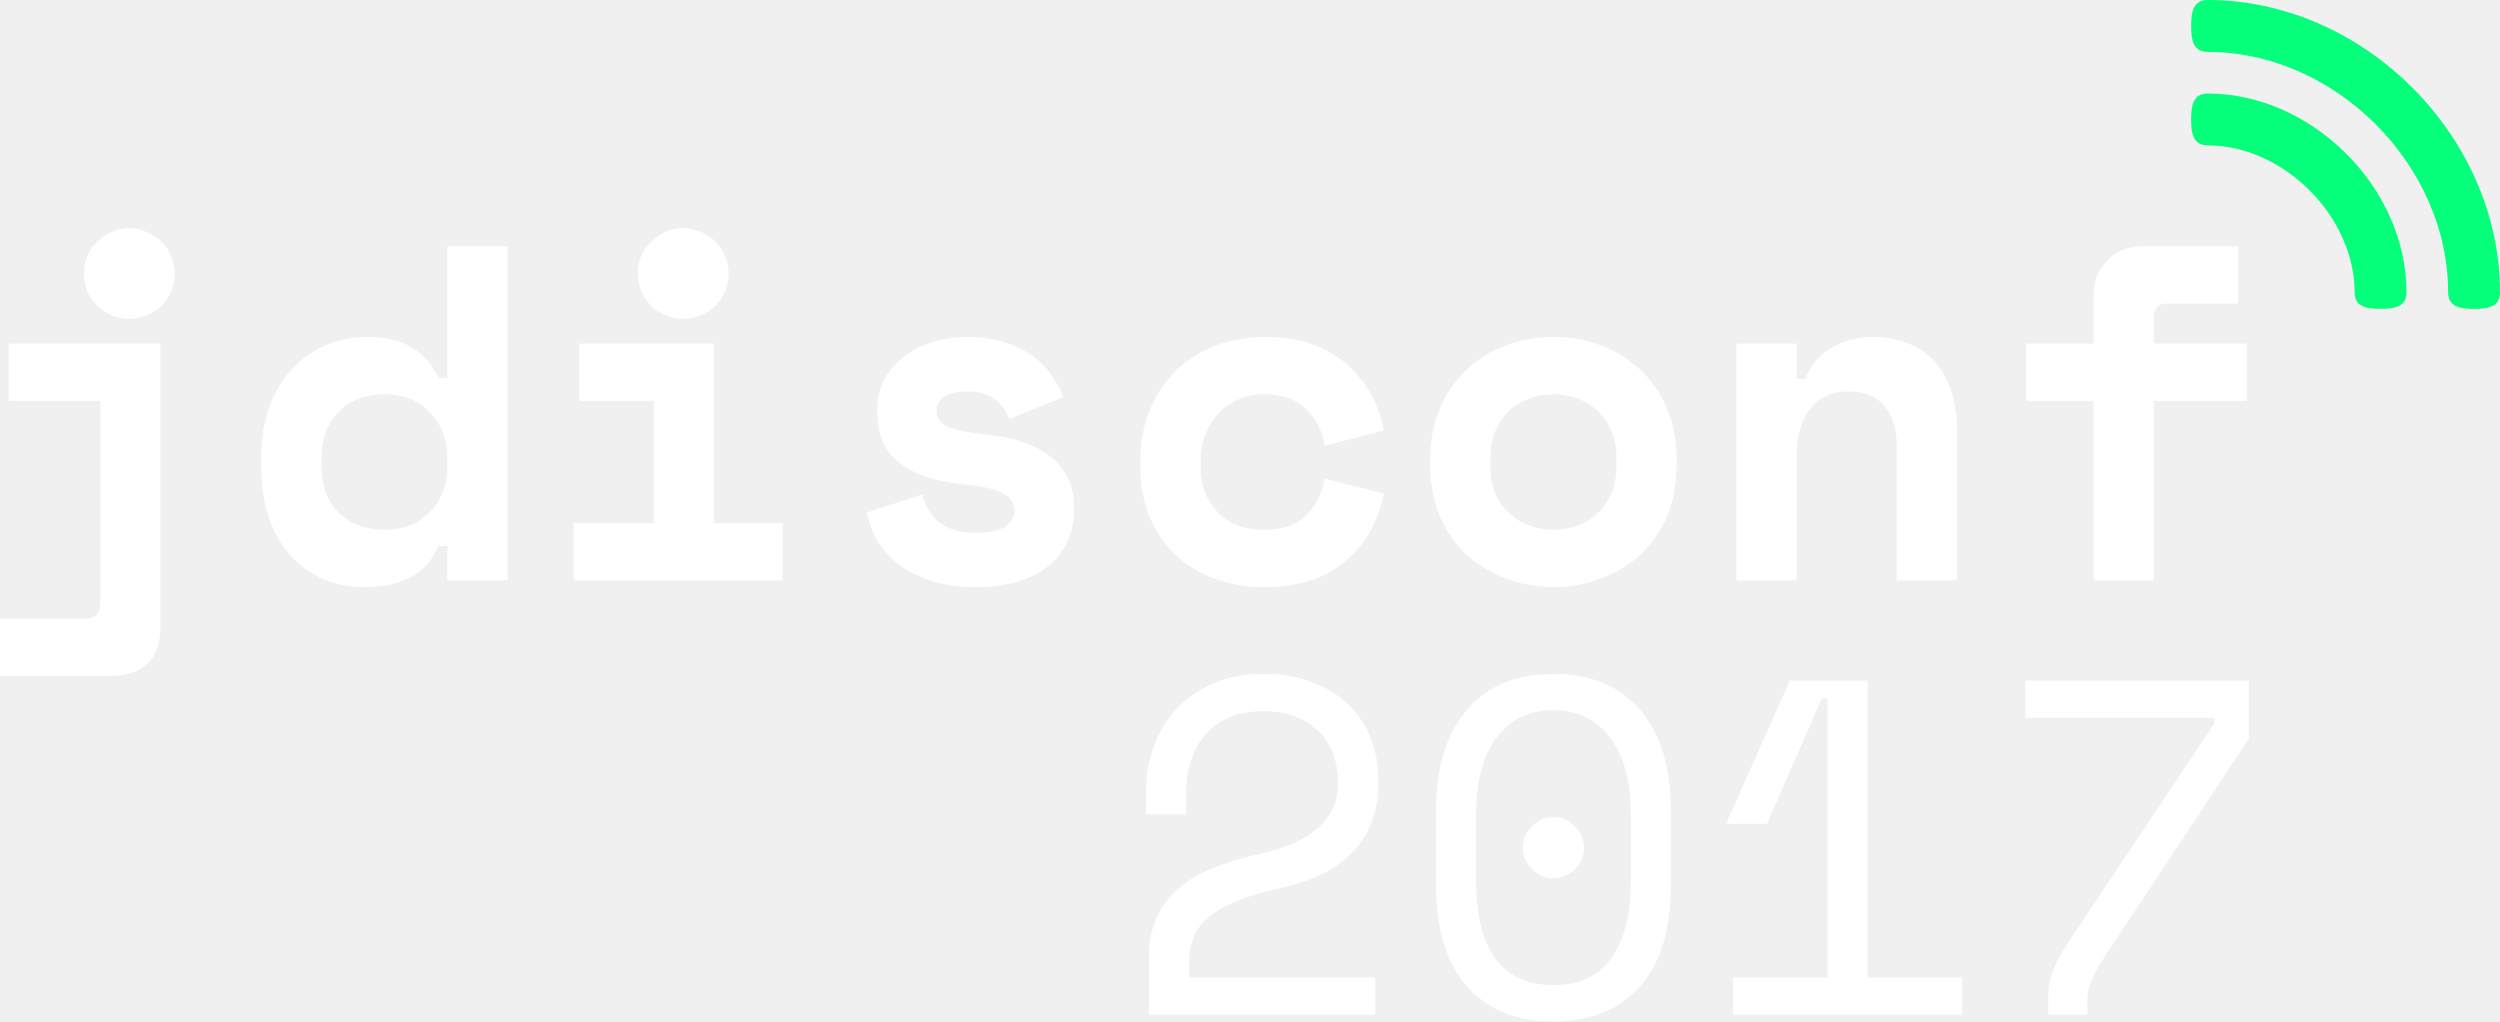
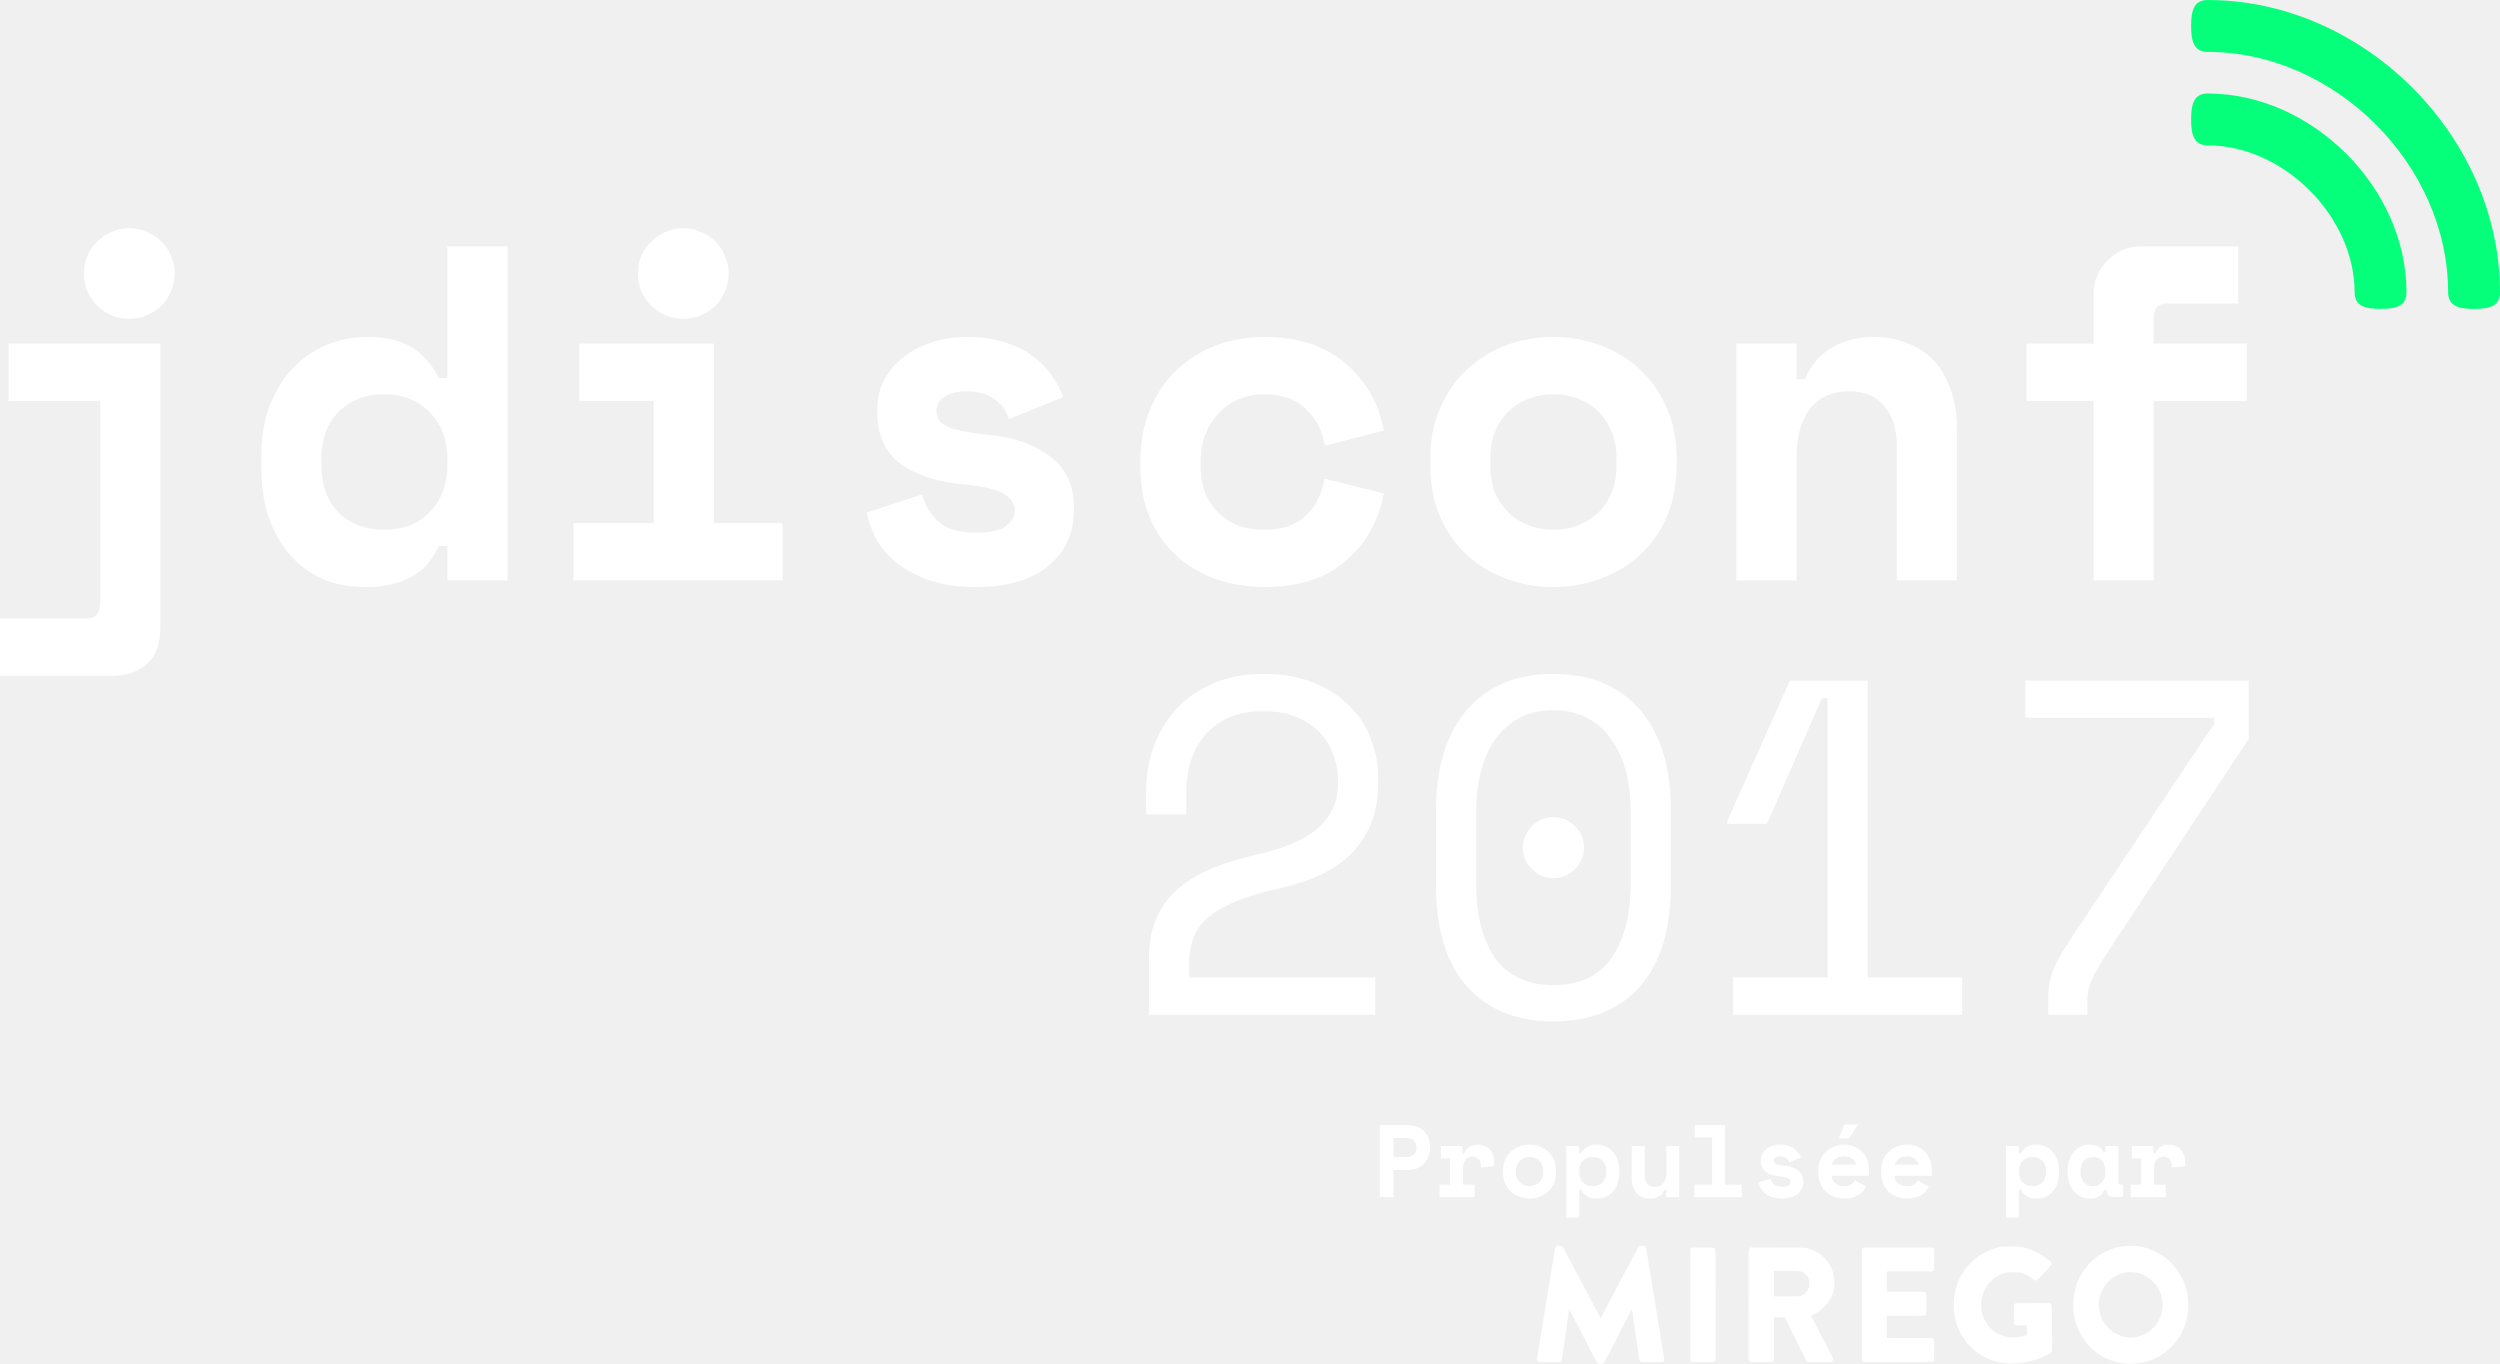
- <svg xmlns="http://www.w3.org/2000/svg" width="106.499mm" height="43.511mm" viewBox="0 0 377.358 154.173" id="svg3623" version="1.1">
+ <svg xmlns="http://www.w3.org/2000/svg" width="106.499mm" height="58.095mm" viewBox="0 0 377.358 205.847" id="svg3623" version="1.1">
  <defs id="defs3625" />
-   <g id="layer1" transform="translate(-202.9199,-156.2628)">
-     <g style="font-style:normal;font-variant:normal;font-weight:normal;font-stretch:normal;font-size:48.275px;line-height:125%;font-family:FreeMono;-inkscape-font-specification:FreeMono;letter-spacing:0px;word-spacing:0px;fill:#000000;fill-opacity:1;stroke:none;stroke-width:1px;stroke-linecap:butt;stroke-linejoin:miter;stroke-opacity:1" id="flowRoot4184" transform="translate(36.42857,-194.6429)" />
-     <g id="g4452" transform="matrix(0.7082305,0,0,0.7082305,110.0101,18.38004)">
-       <g transform="matrix(0.5267667,0,0,0.5267667,-238.9445,254.6224)" style="font-style:normal;font-variant:normal;font-weight:normal;font-stretch:normal;font-size:91.644px;line-height:125%;font-family:FreeMono;-inkscape-font-specification:FreeMono;letter-spacing:0px;word-spacing:0px;fill:#ffffff;fill-opacity:1;stroke:none;stroke-width:1px;stroke-linecap:butt;stroke-linejoin:miter;stroke-opacity:1" id="flowRoot4306">
-         <path d="m 706.122,25.248 61.411,0 0,114.71 q 0,10.042 -5.407,14.87 -5.407,4.828 -14.097,4.828 l -45.382,0 0,-23.174 34.761,0 q 5.793,0 5.793,-6.373 l 0,-81.688 -37.078,0 0,-23.174 z m 67.204,-28.388 q 0,3.862 -1.545,7.338 -1.352,3.283 -3.862,5.793 -2.51,2.317 -5.987,3.862 -3.283,1.352 -6.952,1.352 -3.862,0 -7.145,-1.352 -3.283,-1.545 -5.793,-3.862 -2.51,-2.51 -4.055,-5.793 -1.352,-3.476 -1.352,-7.338 0,-3.862 1.352,-7.145 1.545,-3.476 4.055,-5.793 2.51,-2.51 5.793,-3.862 3.283,-1.545 7.145,-1.545 3.669,0 6.952,1.545 3.476,1.352 5.987,3.862 2.51,2.317 3.862,5.793 1.545,3.283 1.545,7.145 z" style="font-style:normal;font-variant:normal;font-weight:bold;font-stretch:normal;font-size:193.115px;line-height:91%;font-family:'Space Mono';-inkscape-font-specification:'Space Mono Bold';text-align:center;text-anchor:middle;fill:#ffffff" id="path4540" />
-         <path d="m 883.658,107.129 -3.476,0 q -1.545,3.283 -3.862,6.373 -2.124,2.897 -5.793,5.214 -3.476,2.317 -8.497,3.669 -4.828,1.352 -11.78,1.352 -8.883,0 -16.608,-3.09 -7.532,-3.283 -13.325,-9.463 -5.6,-6.373 -8.883,-15.449 -3.09,-9.076 -3.09,-20.856 l 0,-3.476 q 0,-11.587 3.283,-20.663 3.476,-9.076 9.27,-15.256 5.987,-6.373 13.711,-9.656 7.918,-3.283 16.608,-3.283 11.587,0 18.346,4.442 6.759,4.249 10.621,12.166 l 3.476,0 0,-53.3 24.333,0 0,135.181 -24.333,0 0,-13.904 z m -25.491,-6.566 q 11.394,0 18.346,-7.145 7.145,-7.338 7.145,-19.118 l 0,-2.317 q 0,-11.78 -7.145,-18.925 -6.952,-7.338 -18.346,-7.338 -11.394,0 -18.539,7.145 -6.952,6.952 -6.952,19.118 l 0,2.317 q 0,12.166 6.952,19.312 7.145,6.952 18.539,6.952 z" style="font-style:normal;font-variant:normal;font-weight:bold;font-stretch:normal;font-size:193.115px;line-height:91%;font-family:'Space Mono';-inkscape-font-specification:'Space Mono Bold';text-align:center;text-anchor:middle;fill:#ffffff" id="path4542" />
-         <path d="m 934.704,97.86 32.443,0 0,-49.438 -30.126,0 0,-23.174 54.459,0 0,72.611 27.809,0 0,23.174 -84.585,0 0,-23.174 z M 997.467,-3.14 q 0,3.862 -1.545,7.338 -1.352,3.283 -3.862,5.793 -2.51,2.317 -5.987,3.862 -3.283,1.352 -6.952,1.352 -3.862,0 -7.145,-1.352 -3.283,-1.545 -5.793,-3.862 -2.51,-2.51 -4.055,-5.793 -1.352,-3.476 -1.352,-7.338 0,-3.862 1.352,-7.145 1.545,-3.476 4.055,-5.793 2.51,-2.51 5.793,-3.862 3.283,-1.545 7.145,-1.545 3.669,0 6.952,1.545 3.476,1.352 5.987,3.862 2.51,2.317 3.862,5.793 1.545,3.283 1.545,7.145 z" style="font-style:normal;font-variant:normal;font-weight:bold;font-stretch:normal;font-size:193.115px;line-height:91%;font-family:'Space Mono';-inkscape-font-specification:'Space Mono Bold';text-align:center;text-anchor:middle;fill:#ffffff" id="path4544" />
-         <path d="m 1081.535,52.284 q 0,4.635 4.828,6.759 4.828,1.931 17.573,3.283 14.677,1.545 23.946,8.883 9.27,7.145 9.27,20.084 l 0,1.159 q 0,14.291 -10.428,22.788 -10.428,8.497 -29.354,8.497 -11.201,0 -19.118,-2.897 -7.918,-2.897 -13.132,-7.145 -5.214,-4.442 -8.111,-9.656 -2.704,-5.407 -3.669,-10.428 l 22.401,-7.338 q 1.545,6.18 6.373,10.814 5.021,4.635 15.256,4.635 9.076,0 12.359,-2.704 3.476,-2.897 3.476,-6.18 0,-1.931 -0.966,-3.476 -0.772,-1.738 -3.09,-3.09 -2.317,-1.545 -6.373,-2.51 -3.862,-0.966 -9.849,-1.545 -16.222,-1.352 -25.877,-8.304 -9.463,-7.145 -9.463,-20.856 l 0,-1.159 q 0,-7.145 3.09,-12.552 3.09,-5.407 8.111,-9.076 5.021,-3.862 11.587,-5.793 6.566,-1.931 13.518,-1.931 9.076,0 15.642,2.317 6.759,2.124 11.394,5.793 4.635,3.476 7.532,7.918 2.897,4.249 4.442,8.304 l -22.015,8.883 q -1.738,-5.214 -5.987,-8.111 -4.248,-3.09 -11.008,-3.09 -6.18,0 -9.27,2.317 -3.09,2.124 -3.09,5.407 z" style="font-style:normal;font-variant:normal;font-weight:bold;font-stretch:normal;font-size:193.115px;line-height:91%;font-family:'Space Mono';-inkscape-font-specification:'Space Mono Bold';text-align:center;text-anchor:middle;fill:#ffffff" id="path4546" />
-         <path d="m 1262.547,85.887 q -3.283,16.994 -15.642,27.422 -12.166,10.428 -32.636,10.428 -10.621,0 -19.891,-3.283 -9.076,-3.283 -15.835,-9.463 -6.759,-6.18 -10.621,-15.256 -3.862,-9.076 -3.862,-20.663 l 0,-2.317 q 0,-11.587 3.862,-20.856 3.862,-9.27 10.621,-15.835 6.952,-6.566 16.029,-10.042 9.27,-3.476 19.698,-3.476 20.084,0 32.443,10.428 12.553,10.428 15.835,27.422 l -23.946,6.18 q -1.159,-8.497 -7.338,-14.677 -6.18,-6.18 -17.38,-6.18 -5.214,0 -9.849,1.931 -4.635,1.931 -8.111,5.6 -3.476,3.476 -5.6,8.69 -1.931,5.021 -1.931,11.394 l 0,1.159 q 0,6.373 1.931,11.394 2.124,4.828 5.6,8.111 3.476,3.283 8.111,5.021 4.635,1.545 9.849,1.545 11.201,0 16.994,-5.6 5.987,-5.6 7.725,-15.063 l 23.946,5.987 z" style="font-style:normal;font-variant:normal;font-weight:bold;font-stretch:normal;font-size:193.115px;line-height:91%;font-family:'Space Mono';-inkscape-font-specification:'Space Mono Bold';text-align:center;text-anchor:middle;fill:#ffffff" id="path4548" />
-         <path d="m 1380.99,74.3 q 0,11.973 -4.055,21.243 -4.056,9.076 -11.008,15.449 -6.952,6.18 -16.029,9.463 -8.883,3.283 -18.732,3.283 -9.849,0 -18.925,-3.283 -8.883,-3.283 -15.835,-9.463 -6.952,-6.373 -11.008,-15.449 -4.055,-9.27 -4.055,-21.243 l 0,-2.317 q 0,-11.78 4.055,-20.856 4.056,-9.27 11.008,-15.642 6.952,-6.373 15.835,-9.656 9.076,-3.283 18.925,-3.283 9.849,0 18.732,3.283 9.076,3.283 16.029,9.656 6.952,6.373 11.008,15.642 4.055,9.076 4.055,20.856 l 0,2.317 z m -49.824,26.264 q 5.214,0 9.849,-1.738 4.635,-1.738 8.111,-5.021 3.476,-3.283 5.407,-7.918 2.124,-4.828 2.124,-10.814 l 0,-3.862 q 0,-5.987 -2.124,-10.621 -1.931,-4.828 -5.407,-8.111 -3.476,-3.283 -8.111,-5.021 -4.635,-1.738 -9.849,-1.738 -5.214,0 -9.849,1.738 -4.635,1.738 -8.111,5.021 -3.476,3.283 -5.6,8.111 -1.931,4.635 -1.931,10.621 l 0,3.862 q 0,5.987 1.931,10.814 2.124,4.635 5.6,7.918 3.476,3.283 8.111,5.021 4.635,1.738 9.849,1.738 z" style="font-style:normal;font-variant:normal;font-weight:bold;font-stretch:normal;font-size:193.115px;line-height:91%;font-family:'Space Mono';-inkscape-font-specification:'Space Mono Bold';text-align:center;text-anchor:middle;fill:#ffffff" id="path4550" />
-         <path d="m 1429.526,121.034 -24.332,0 0,-95.785 24.332,0 0,14.291 3.476,0 q 3.283,-8.111 10.621,-12.552 7.338,-4.442 17.187,-4.442 6.952,0 12.939,2.317 6.18,2.124 10.815,6.759 4.635,4.635 7.145,11.78 2.704,7.145 2.704,16.994 l 0,60.638 -24.332,0 0,-54.458 q 0,-10.235 -5.021,-16.029 -4.828,-5.987 -14.097,-5.987 -10.815,0 -16.222,7.338 -5.214,7.145 -5.214,19.312 l 0,49.824 z" style="font-style:normal;font-variant:normal;font-weight:bold;font-stretch:normal;font-size:193.115px;line-height:91%;font-family:'Space Mono';-inkscape-font-specification:'Space Mono Bold';text-align:center;text-anchor:middle;fill:#ffffff" id="path4552" />
-         <path d="m 1522.477,25.248 27.229,0 0,-19.698 q 0,-8.304 5.6,-13.904 5.6,-5.793 13.904,-5.793 l 39.009,0 0,23.174 -28.967,0 q -5.214,0 -5.214,5.793 l 0,10.428 37.657,0 0,23.174 -37.657,0 0,72.611 -24.333,0 0,-72.611 -27.229,0 0,-23.174 z" style="font-style:normal;font-variant:normal;font-weight:bold;font-stretch:normal;font-size:193.115px;line-height:91%;font-family:'Space Mono';-inkscape-font-specification:'Space Mono Bold';text-align:center;text-anchor:middle;fill:#ffffff" id="path4554" />
-         <path d="m 1259.071,281.705 0,15.063 -91.537,0 0,-23.174 q 0,-9.27 3.09,-16.029 3.09,-6.952 8.69,-11.78 5.793,-5.021 13.904,-8.304 8.111,-3.283 18.346,-5.6 17.187,-3.862 24.719,-11.008 7.725,-7.145 7.725,-17.573 l 0,-1.159 q 0,-5.214 -1.738,-10.235 -1.738,-5.021 -5.407,-9.076 -3.669,-4.055 -9.463,-6.373 -5.6,-2.51 -13.518,-2.51 -14.87,0 -23.174,9.076 -8.111,9.076 -8.111,24.139 l 0,8.497 -16.222,0 0,-9.656 q 0,-9.27 3.09,-17.767 3.09,-8.497 9.076,-15.063 5.987,-6.566 14.87,-10.428 8.883,-3.862 20.47,-3.862 11.78,0 20.47,3.669 8.69,3.476 14.484,9.463 5.793,5.793 8.497,13.325 2.897,7.338 2.897,15.063 l 0,3.476 q 0,15.449 -9.656,26.457 -9.656,10.814 -30.898,15.449 -18.539,4.055 -27.229,10.814 -8.69,6.566 -8.69,19.312 l 0,5.793 75.315,0 z" style="font-style:normal;font-variant:normal;font-weight:normal;font-stretch:normal;font-size:193.115px;line-height:91%;font-family:'Space Mono';-inkscape-font-specification:'Space Mono';text-align:center;text-anchor:middle;fill:#ffffff" id="path4556" />
-         <path d="m 1283.66,214.115 q 0,-26.264 12.553,-40.747 12.553,-14.484 34.954,-14.484 22.401,0 34.954,14.484 12.553,14.484 12.553,40.747 l 0,30.126 q 0,27.036 -12.553,41.134 -12.553,14.097 -34.954,14.097 -22.401,0 -34.954,-14.097 -12.553,-14.097 -12.553,-41.134 l 0,-30.126 z m 47.506,70.68 q 15.642,0 23.367,-10.814 7.918,-11.008 7.918,-30.898 l 0,-27.809 q 0,-9.27 -1.931,-16.801 -1.931,-7.725 -5.987,-13.132 -3.862,-5.6 -9.849,-8.69 -5.793,-3.09 -13.518,-3.09 -7.918,0 -13.711,3.09 -5.793,3.09 -9.849,8.69 -3.862,5.407 -5.793,13.132 -1.931,7.531 -1.931,16.801 l 0,27.809 q 0,19.891 7.725,30.898 7.918,10.814 23.56,10.814 z m -12.359,-55.617 q 0,-5.021 3.669,-8.69 3.669,-3.669 8.69,-3.669 5.021,0 8.69,3.669 3.669,3.669 3.669,8.69 0,5.021 -3.669,8.69 -3.669,3.669 -8.69,3.669 -5.021,0 -8.69,-3.669 -3.669,-3.669 -3.669,-8.69 z" style="font-style:normal;font-variant:normal;font-weight:normal;font-stretch:normal;font-size:193.115px;line-height:91%;font-family:'Space Mono';-inkscape-font-specification:'Space Mono';text-align:center;text-anchor:middle;fill:#ffffff" id="path4558" />
-         <path d="m 1442.078,281.705 0,-112.972 -2.317,0 -22.208,50.789 -16.029,0 0,-1.159 25.298,-56.776 31.478,0 0,120.118 38.237,0 0,15.063 -92.695,0 0,-15.063 38.237,0 z" style="font-style:normal;font-variant:normal;font-weight:normal;font-stretch:normal;font-size:193.115px;line-height:91%;font-family:'Space Mono';-inkscape-font-specification:'Space Mono';text-align:center;text-anchor:middle;fill:#ffffff" id="path4560" />
-         <path d="m 1522.091,161.588 90.378,0 0,23.56 -56.969,86.129 q -4.055,6.18 -6.18,10.621 -2.124,4.442 -2.124,9.076 l 0,5.793 -15.835,0 0,-6.952 q 0,-3.476 0.579,-6.566 0.772,-3.09 2.124,-6.18 1.545,-3.283 3.669,-6.759 2.317,-3.669 5.407,-8.304 l 55.424,-83.04 0,-2.317 -76.474,0 0,-15.063 z" style="font-style:normal;font-variant:normal;font-weight:normal;font-stretch:normal;font-size:193.115px;line-height:91%;font-family:'Space Mono';-inkscape-font-specification:'Space Mono';text-align:center;text-anchor:middle;fill:#ffffff" id="path4562" />
+   <g transform="translate(-202.9199,-156.2628)" id="layer1">
+     <g transform="translate(36.42857,-194.6429)" id="flowRoot4184" style="font-style:normal;font-variant:normal;font-weight:normal;font-stretch:normal;font-size:48.275px;line-height:125%;font-family:FreeMono;-inkscape-font-specification:FreeMono;letter-spacing:0px;word-spacing:0px;fill:#000000;fill-opacity:1;stroke:none;stroke-width:1px;stroke-linecap:butt;stroke-linejoin:miter;stroke-opacity:1" />
+     <g transform="matrix(0.7082305,0,0,0.7082305,110.0101,18.38004)" id="g4452">
+       <g id="flowRoot4306" style="font-style:normal;font-variant:normal;font-weight:normal;font-stretch:normal;font-size:91.644px;line-height:125%;font-family:FreeMono;-inkscape-font-specification:FreeMono;letter-spacing:0px;word-spacing:0px;fill:#ffffff;fill-opacity:1;stroke:none;stroke-width:1px;stroke-linecap:butt;stroke-linejoin:miter;stroke-opacity:1" transform="matrix(0.5267667,0,0,0.5267667,-238.9445,254.6224)">
+         <path id="path4540" style="font-style:normal;font-variant:normal;font-weight:bold;font-stretch:normal;font-size:193.115px;line-height:91%;font-family:'Space Mono';-inkscape-font-specification:'Space Mono Bold';text-align:center;text-anchor:middle;fill:#ffffff" d="m 706.122,25.248 61.411,0 0,114.71 q 0,10.042 -5.407,14.87 -5.407,4.828 -14.097,4.828 l -45.382,0 0,-23.174 34.761,0 q 5.793,0 5.793,-6.373 l 0,-81.688 -37.078,0 0,-23.174 z m 67.204,-28.388 q 0,3.862 -1.545,7.338 -1.352,3.283 -3.862,5.793 -2.51,2.317 -5.987,3.862 -3.283,1.352 -6.952,1.352 -3.862,0 -7.145,-1.352 -3.283,-1.545 -5.793,-3.862 -2.51,-2.51 -4.055,-5.793 -1.352,-3.476 -1.352,-7.338 0,-3.862 1.352,-7.145 1.545,-3.476 4.055,-5.793 2.51,-2.51 5.793,-3.862 3.283,-1.545 7.145,-1.545 3.669,0 6.952,1.545 3.476,1.352 5.987,3.862 2.51,2.317 3.862,5.793 1.545,3.283 1.545,7.145 z" />
+         <path id="path4542" style="font-style:normal;font-variant:normal;font-weight:bold;font-stretch:normal;font-size:193.115px;line-height:91%;font-family:'Space Mono';-inkscape-font-specification:'Space Mono Bold';text-align:center;text-anchor:middle;fill:#ffffff" d="m 883.658,107.129 -3.476,0 q -1.545,3.283 -3.862,6.373 -2.124,2.897 -5.793,5.214 -3.476,2.317 -8.497,3.669 -4.828,1.352 -11.78,1.352 -8.883,0 -16.608,-3.09 -7.532,-3.283 -13.325,-9.463 -5.6,-6.373 -8.883,-15.449 -3.09,-9.076 -3.09,-20.856 l 0,-3.476 q 0,-11.587 3.283,-20.663 3.476,-9.076 9.27,-15.256 5.987,-6.373 13.711,-9.656 7.918,-3.283 16.608,-3.283 11.587,0 18.346,4.442 6.759,4.249 10.621,12.166 l 3.476,0 0,-53.3 24.333,0 0,135.181 -24.333,0 0,-13.904 z m -25.491,-6.566 q 11.394,0 18.346,-7.145 7.145,-7.338 7.145,-19.118 l 0,-2.317 q 0,-11.78 -7.145,-18.925 -6.952,-7.338 -18.346,-7.338 -11.394,0 -18.539,7.145 -6.952,6.952 -6.952,19.118 l 0,2.317 q 0,12.166 6.952,19.312 7.145,6.952 18.539,6.952 z" />
+         <path id="path4544" style="font-style:normal;font-variant:normal;font-weight:bold;font-stretch:normal;font-size:193.115px;line-height:91%;font-family:'Space Mono';-inkscape-font-specification:'Space Mono Bold';text-align:center;text-anchor:middle;fill:#ffffff" d="m 934.704,97.86 32.443,0 0,-49.438 -30.126,0 0,-23.174 54.459,0 0,72.611 27.809,0 0,23.174 -84.585,0 0,-23.174 z M 997.467,-3.14 q 0,3.862 -1.545,7.338 -1.352,3.283 -3.862,5.793 -2.51,2.317 -5.987,3.862 -3.283,1.352 -6.952,1.352 -3.862,0 -7.145,-1.352 -3.283,-1.545 -5.793,-3.862 -2.51,-2.51 -4.055,-5.793 -1.352,-3.476 -1.352,-7.338 0,-3.862 1.352,-7.145 1.545,-3.476 4.055,-5.793 2.51,-2.51 5.793,-3.862 3.283,-1.545 7.145,-1.545 3.669,0 6.952,1.545 3.476,1.352 5.987,3.862 2.51,2.317 3.862,5.793 1.545,3.283 1.545,7.145 z" />
+         <path id="path4546" style="font-style:normal;font-variant:normal;font-weight:bold;font-stretch:normal;font-size:193.115px;line-height:91%;font-family:'Space Mono';-inkscape-font-specification:'Space Mono Bold';text-align:center;text-anchor:middle;fill:#ffffff" d="m 1081.535,52.284 q 0,4.635 4.828,6.759 4.828,1.931 17.573,3.283 14.677,1.545 23.946,8.883 9.27,7.145 9.27,20.084 l 0,1.159 q 0,14.291 -10.428,22.788 -10.428,8.497 -29.354,8.497 -11.201,0 -19.118,-2.897 -7.918,-2.897 -13.132,-7.145 -5.214,-4.442 -8.111,-9.656 -2.704,-5.407 -3.669,-10.428 l 22.401,-7.338 q 1.545,6.18 6.373,10.814 5.021,4.635 15.256,4.635 9.076,0 12.359,-2.704 3.476,-2.897 3.476,-6.18 0,-1.931 -0.966,-3.476 -0.772,-1.738 -3.09,-3.09 -2.317,-1.545 -6.373,-2.51 -3.862,-0.966 -9.849,-1.545 -16.222,-1.352 -25.877,-8.304 -9.463,-7.145 -9.463,-20.856 l 0,-1.159 q 0,-7.145 3.09,-12.552 3.09,-5.407 8.111,-9.076 5.021,-3.862 11.587,-5.793 6.566,-1.931 13.518,-1.931 9.076,0 15.642,2.317 6.759,2.124 11.394,5.793 4.635,3.476 7.532,7.918 2.897,4.249 4.442,8.304 l -22.015,8.883 q -1.738,-5.214 -5.987,-8.111 -4.248,-3.09 -11.008,-3.09 -6.18,0 -9.27,2.317 -3.09,2.124 -3.09,5.407 z" />
+         <path id="path4548" style="font-style:normal;font-variant:normal;font-weight:bold;font-stretch:normal;font-size:193.115px;line-height:91%;font-family:'Space Mono';-inkscape-font-specification:'Space Mono Bold';text-align:center;text-anchor:middle;fill:#ffffff" d="m 1262.547,85.887 q -3.283,16.994 -15.642,27.422 -12.166,10.428 -32.636,10.428 -10.621,0 -19.891,-3.283 -9.076,-3.283 -15.835,-9.463 -6.759,-6.18 -10.621,-15.256 -3.862,-9.076 -3.862,-20.663 l 0,-2.317 q 0,-11.587 3.862,-20.856 3.862,-9.27 10.621,-15.835 6.952,-6.566 16.029,-10.042 9.27,-3.476 19.698,-3.476 20.084,0 32.443,10.428 12.553,10.428 15.835,27.422 l -23.946,6.18 q -1.159,-8.497 -7.338,-14.677 -6.18,-6.18 -17.38,-6.18 -5.214,0 -9.849,1.931 -4.635,1.931 -8.111,5.6 -3.476,3.476 -5.6,8.69 -1.931,5.021 -1.931,11.394 l 0,1.159 q 0,6.373 1.931,11.394 2.124,4.828 5.6,8.111 3.476,3.283 8.111,5.021 4.635,1.545 9.849,1.545 11.201,0 16.994,-5.6 5.987,-5.6 7.725,-15.063 l 23.946,5.987 z" />
+         <path id="path4550" style="font-style:normal;font-variant:normal;font-weight:bold;font-stretch:normal;font-size:193.115px;line-height:91%;font-family:'Space Mono';-inkscape-font-specification:'Space Mono Bold';text-align:center;text-anchor:middle;fill:#ffffff" d="m 1380.99,74.3 q 0,11.973 -4.055,21.243 -4.056,9.076 -11.008,15.449 -6.952,6.18 -16.029,9.463 -8.883,3.283 -18.732,3.283 -9.849,0 -18.925,-3.283 -8.883,-3.283 -15.835,-9.463 -6.952,-6.373 -11.008,-15.449 -4.055,-9.27 -4.055,-21.243 l 0,-2.317 q 0,-11.78 4.055,-20.856 4.056,-9.27 11.008,-15.642 6.952,-6.373 15.835,-9.656 9.076,-3.283 18.925,-3.283 9.849,0 18.732,3.283 9.076,3.283 16.029,9.656 6.952,6.373 11.008,15.642 4.055,9.076 4.055,20.856 l 0,2.317 z m -49.824,26.264 q 5.214,0 9.849,-1.738 4.635,-1.738 8.111,-5.021 3.476,-3.283 5.407,-7.918 2.124,-4.828 2.124,-10.814 l 0,-3.862 q 0,-5.987 -2.124,-10.621 -1.931,-4.828 -5.407,-8.111 -3.476,-3.283 -8.111,-5.021 -4.635,-1.738 -9.849,-1.738 -5.214,0 -9.849,1.738 -4.635,1.738 -8.111,5.021 -3.476,3.283 -5.6,8.111 -1.931,4.635 -1.931,10.621 l 0,3.862 q 0,5.987 1.931,10.814 2.124,4.635 5.6,7.918 3.476,3.283 8.111,5.021 4.635,1.738 9.849,1.738 z" />
+         <path id="path4552" style="font-style:normal;font-variant:normal;font-weight:bold;font-stretch:normal;font-size:193.115px;line-height:91%;font-family:'Space Mono';-inkscape-font-specification:'Space Mono Bold';text-align:center;text-anchor:middle;fill:#ffffff" d="m 1429.526,121.034 -24.332,0 0,-95.785 24.332,0 0,14.291 3.476,0 q 3.283,-8.111 10.621,-12.552 7.338,-4.442 17.187,-4.442 6.952,0 12.939,2.317 6.18,2.124 10.815,6.759 4.635,4.635 7.145,11.78 2.704,7.145 2.704,16.994 l 0,60.638 -24.332,0 0,-54.458 q 0,-10.235 -5.021,-16.029 -4.828,-5.987 -14.097,-5.987 -10.815,0 -16.222,7.338 -5.214,7.145 -5.214,19.312 l 0,49.824 z" />
+         <path id="path4554" style="font-style:normal;font-variant:normal;font-weight:bold;font-stretch:normal;font-size:193.115px;line-height:91%;font-family:'Space Mono';-inkscape-font-specification:'Space Mono Bold';text-align:center;text-anchor:middle;fill:#ffffff" d="m 1522.477,25.248 27.229,0 0,-19.698 q 0,-8.304 5.6,-13.904 5.6,-5.793 13.904,-5.793 l 39.009,0 0,23.174 -28.967,0 q -5.214,0 -5.214,5.793 l 0,10.428 37.657,0 0,23.174 -37.657,0 0,72.611 -24.333,0 0,-72.611 -27.229,0 0,-23.174 z" />
+         <path id="path4556" style="font-style:normal;font-variant:normal;font-weight:normal;font-stretch:normal;font-size:193.115px;line-height:91%;font-family:'Space Mono';-inkscape-font-specification:'Space Mono';text-align:center;text-anchor:middle;fill:#ffffff" d="m 1259.071,281.705 0,15.063 -91.537,0 0,-23.174 q 0,-9.27 3.09,-16.029 3.09,-6.952 8.69,-11.78 5.793,-5.021 13.904,-8.304 8.111,-3.283 18.346,-5.6 17.187,-3.862 24.719,-11.008 7.725,-7.145 7.725,-17.573 l 0,-1.159 q 0,-5.214 -1.738,-10.235 -1.738,-5.021 -5.407,-9.076 -3.669,-4.055 -9.463,-6.373 -5.6,-2.51 -13.518,-2.51 -14.87,0 -23.174,9.076 -8.111,9.076 -8.111,24.139 l 0,8.497 -16.222,0 0,-9.656 q 0,-9.27 3.09,-17.767 3.09,-8.497 9.076,-15.063 5.987,-6.566 14.87,-10.428 8.883,-3.862 20.47,-3.862 11.78,0 20.47,3.669 8.69,3.476 14.484,9.463 5.793,5.793 8.497,13.325 2.897,7.338 2.897,15.063 l 0,3.476 q 0,15.449 -9.656,26.457 -9.656,10.814 -30.898,15.449 -18.539,4.055 -27.229,10.814 -8.69,6.566 -8.69,19.312 l 0,5.793 75.315,0 z" />
+         <path id="path4558" style="font-style:normal;font-variant:normal;font-weight:normal;font-stretch:normal;font-size:193.115px;line-height:91%;font-family:'Space Mono';-inkscape-font-specification:'Space Mono';text-align:center;text-anchor:middle;fill:#ffffff" d="m 1283.66,214.115 q 0,-26.264 12.553,-40.747 12.553,-14.484 34.954,-14.484 22.401,0 34.954,14.484 12.553,14.484 12.553,40.747 l 0,30.126 q 0,27.036 -12.553,41.134 -12.553,14.097 -34.954,14.097 -22.401,0 -34.954,-14.097 -12.553,-14.097 -12.553,-41.134 l 0,-30.126 z m 47.506,70.68 q 15.642,0 23.367,-10.814 7.918,-11.008 7.918,-30.898 l 0,-27.809 q 0,-9.27 -1.931,-16.801 -1.931,-7.725 -5.987,-13.132 -3.862,-5.6 -9.849,-8.69 -5.793,-3.09 -13.518,-3.09 -7.918,0 -13.711,3.09 -5.793,3.09 -9.849,8.69 -3.862,5.407 -5.793,13.132 -1.931,7.531 -1.931,16.801 l 0,27.809 q 0,19.891 7.725,30.898 7.918,10.814 23.56,10.814 z m -12.359,-55.617 q 0,-5.021 3.669,-8.69 3.669,-3.669 8.69,-3.669 5.021,0 8.69,3.669 3.669,3.669 3.669,8.69 0,5.021 -3.669,8.69 -3.669,3.669 -8.69,3.669 -5.021,0 -8.69,-3.669 -3.669,-3.669 -3.669,-8.69 z" />
+         <path id="path4560" style="font-style:normal;font-variant:normal;font-weight:normal;font-stretch:normal;font-size:193.115px;line-height:91%;font-family:'Space Mono';-inkscape-font-specification:'Space Mono';text-align:center;text-anchor:middle;fill:#ffffff" d="m 1442.078,281.705 0,-112.972 -2.317,0 -22.208,50.789 -16.029,0 0,-1.159 25.298,-56.776 31.478,0 0,120.118 38.237,0 0,15.063 -92.695,0 0,-15.063 38.237,0 z" />
+         <path id="path4562" style="font-style:normal;font-variant:normal;font-weight:normal;font-stretch:normal;font-size:193.115px;line-height:91%;font-family:'Space Mono';-inkscape-font-specification:'Space Mono';text-align:center;text-anchor:middle;fill:#ffffff" d="m 1522.091,161.588 90.378,0 0,23.56 -56.969,86.129 q -4.055,6.18 -6.18,10.621 -2.124,4.442 -2.124,9.076 l 0,5.793 -15.835,0 0,-6.952 q 0,-3.476 0.579,-6.566 0.772,-3.09 2.124,-6.18 1.545,-3.283 3.669,-6.759 2.317,-3.669 5.407,-8.304 l 55.424,-83.04 0,-2.317 -76.474,0 0,-15.063 z" />
      </g>
-       <g style="fill:#05ff7b;fill-opacity:1" transform="matrix(0,2.94841,-2.94841,0,752.6368,109.3976)" id="g4316">
-         <path style="fill:#05ff7b;fill-opacity:1" d="m 37.561,52.388 c -1.037,0 -1.876,-0.162 -1.876,-1.198 0,-7.55 6.82,-14.37 14.37,-14.37 1.037,0 1.198,0.839 1.198,1.876 0,1.035 -0.161,1.875 -1.198,1.875 -5.481,0 -10.619,5.137 -10.619,10.619 0,1.036 -0.84,1.198 -1.875,1.198 z" id="path4318" />
+       <g id="g4316" transform="matrix(0,2.94841,-2.94841,0,752.6368,109.3976)" style="fill:#05ff7b;fill-opacity:1">
+         <path id="path4318" d="m 37.561,52.388 c -1.037,0 -1.876,-0.162 -1.876,-1.198 0,-7.55 6.82,-14.37 14.37,-14.37 1.037,0 1.198,0.839 1.198,1.876 0,1.035 -0.161,1.875 -1.198,1.875 -5.481,0 -10.619,5.137 -10.619,10.619 0,1.036 -0.84,1.198 -1.875,1.198 z" style="fill:#05ff7b;fill-opacity:1" />
      </g>
-       <g style="fill:#05ff7b;fill-opacity:1" transform="matrix(0,2.94841,-2.94841,0,752.6368,109.3976)" id="g4320">
-         <path style="fill:#05ff7b;fill-opacity:1" d="m 30.802,52.388 c -1.035,0 -1.875,-0.162 -1.875,-1.198 0,-11.276 9.853,-21.129 21.13,-21.129 1.036,0 1.198,0.84 1.198,1.875 0,1.037 -0.162,1.876 -1.198,1.876 -9.208,0 -17.378,8.169 -17.378,17.377 -0.001,1.037 -0.84,1.199 -1.877,1.199 z" id="path4322" />
+       <g id="g4320" transform="matrix(0,2.94841,-2.94841,0,752.6368,109.3976)" style="fill:#05ff7b;fill-opacity:1">
+         <path id="path4322" d="m 30.802,52.388 c -1.035,0 -1.875,-0.162 -1.875,-1.198 0,-11.276 9.853,-21.129 21.13,-21.129 1.036,0 1.198,0.84 1.198,1.875 0,1.037 -0.162,1.876 -1.198,1.876 -9.208,0 -17.378,8.169 -17.378,17.377 -0.001,1.037 -0.84,1.199 -1.877,1.199 z" style="fill:#05ff7b;fill-opacity:1" />
      </g>
    </g>
+     <g id="text6301" style="font-style:normal;font-variant:normal;font-weight:normal;font-stretch:normal;font-size:15.51px;line-height:125%;font-family:FreeMono;-inkscape-font-specification:FreeMono;letter-spacing:0px;word-spacing:0px;fill:#ffffff;fill-opacity:1;stroke:none;stroke-width:1px;stroke-linecap:butt;stroke-linejoin:miter;stroke-opacity:1">
+       <path id="path7029" style="font-style:normal;font-variant:normal;font-weight:bold;font-stretch:normal;font-family:'Space Mono';-inkscape-font-specification:'Space Mono Bold';fill:#ffffff" d="m 413.25,332.854 0,4.095 -2.047,0 0,-10.857 4.25,0 q 0.838,0 1.458,0.279 0.62,0.264 1.024,0.713 0.419,0.434 0.62,1.008 0.217,0.558 0.217,1.148 l 0,0.372 q 0,0.605 -0.217,1.194 -0.202,0.574 -0.62,1.039 -0.403,0.45 -1.024,0.729 -0.62,0.279 -1.458,0.279 l -2.202,0 z m 0,-1.954 2.001,0 q 0.682,0 1.07,-0.372 0.403,-0.372 0.403,-0.962 l 0,-0.186 q 0,-0.589 -0.403,-0.962 -0.388,-0.372 -1.07,-0.372 l -2.001,0 0,2.854 z" />
+       <path id="path7031" style="font-style:normal;font-variant:normal;font-weight:bold;font-stretch:normal;font-family:'Space Mono';-inkscape-font-specification:'Space Mono Bold';fill:#ffffff" d="m 420.405,329.256 3.257,0 0,1.117 0.279,0 q 0.217,-0.636 0.729,-0.977 0.527,-0.357 1.256,-0.357 1.148,0 1.846,0.729 0.698,0.713 0.698,2.187 l 0,0.341 -2.016,0.186 0,-0.217 q 0,-0.636 -0.326,-1.008 -0.326,-0.388 -0.977,-0.388 -0.651,0 -1.024,0.45 -0.372,0.45 -0.372,1.287 l 0,2.482 1.768,0 0,1.861 -5.304,0 0,-1.861 1.582,0 0,-3.971 -1.396,0 0,-1.861 z" />
+       <path id="path7033" style="font-style:normal;font-variant:normal;font-weight:bold;font-stretch:normal;font-family:'Space Mono';-inkscape-font-specification:'Space Mono Bold';fill:#ffffff" d="m 437.797,333.196 q 0,0.962 -0.326,1.706 -0.326,0.729 -0.884,1.241 -0.558,0.496 -1.287,0.76 -0.713,0.264 -1.504,0.264 -0.791,0 -1.52,-0.264 -0.713,-0.264 -1.272,-0.76 -0.558,-0.512 -0.884,-1.241 -0.326,-0.744 -0.326,-1.706 l 0,-0.186 q 0,-0.946 0.326,-1.675 0.326,-0.744 0.884,-1.256 0.558,-0.512 1.272,-0.776 0.729,-0.264 1.52,-0.264 0.791,0 1.504,0.264 0.729,0.264 1.287,0.776 0.558,0.512 0.884,1.256 0.326,0.729 0.326,1.675 l 0,0.186 z m -4.002,2.109 q 0.419,0 0.791,-0.14 0.372,-0.14 0.651,-0.403 0.279,-0.264 0.434,-0.636 0.171,-0.388 0.171,-0.869 l 0,-0.31 q 0,-0.481 -0.171,-0.853 -0.155,-0.388 -0.434,-0.651 -0.279,-0.264 -0.651,-0.403 -0.372,-0.14 -0.791,-0.14 -0.419,0 -0.791,0.14 -0.372,0.14 -0.651,0.403 -0.279,0.264 -0.45,0.651 -0.155,0.372 -0.155,0.853 l 0,0.31 q 0,0.481 0.155,0.869 0.171,0.372 0.45,0.636 0.279,0.264 0.651,0.403 0.372,0.14 0.791,0.14 z" />
+       <path id="path7035" style="font-style:normal;font-variant:normal;font-weight:bold;font-stretch:normal;font-family:'Space Mono';-inkscape-font-specification:'Space Mono Bold';fill:#ffffff" d="m 441.292,340.051 -1.954,0 0,-10.795 1.954,0 0,1.117 0.279,0 q 0.31,-0.636 0.9,-0.977 0.589,-0.357 1.504,-0.357 0.682,0 1.287,0.264 0.62,0.264 1.07,0.776 0.465,0.496 0.729,1.225 0.279,0.729 0.279,1.66 l 0,0.279 q 0,0.946 -0.264,1.675 -0.264,0.729 -0.713,1.241 -0.45,0.496 -1.07,0.76 -0.605,0.248 -1.318,0.248 -0.527,0 -0.915,-0.109 -0.388,-0.109 -0.682,-0.295 -0.279,-0.186 -0.481,-0.419 -0.186,-0.248 -0.326,-0.512 l -0.279,0 0,4.219 z m 2.047,-4.746 q 0.915,0 1.473,-0.558 0.574,-0.574 0.574,-1.551 l 0,-0.186 q 0,-0.977 -0.574,-1.536 -0.558,-0.574 -1.473,-0.574 -0.915,0 -1.489,0.589 -0.558,0.574 -0.558,1.52 l 0,0.186 q 0,0.946 0.558,1.536 0.574,0.574 1.489,0.574 z" />
+       <path id="path7037" style="font-style:normal;font-variant:normal;font-weight:bold;font-stretch:normal;font-family:'Space Mono';-inkscape-font-specification:'Space Mono Bold';fill:#ffffff" d="m 454.434,329.256 1.954,0 0,7.693 -1.954,0 0,-1.117 -0.279,0 q -0.512,1.334 -2.202,1.334 -0.574,0 -1.07,-0.186 -0.496,-0.186 -0.869,-0.574 -0.372,-0.388 -0.589,-0.962 -0.202,-0.589 -0.202,-1.38 l 0,-4.808 1.954,0 0,4.405 q 0,0.822 0.388,1.287 0.388,0.45 1.163,0.45 0.884,0 1.287,-0.558 0.419,-0.574 0.419,-1.551 l 0,-4.033 z" />
+       <path id="path7039" style="font-style:normal;font-variant:normal;font-weight:bold;font-stretch:normal;font-family:'Space Mono';-inkscape-font-specification:'Space Mono Bold';fill:#ffffff" d="m 458.658,335.088 2.699,0 0,-7.135 -2.606,0 0,-1.861 4.56,0 0,8.996 2.513,0 0,1.861 -7.166,0 0,-1.861 z" />
+       <path id="path7041" style="font-style:normal;font-variant:normal;font-weight:bold;font-stretch:normal;font-family:'Space Mono';-inkscape-font-specification:'Space Mono Bold';fill:#ffffff" d="m 470.637,331.428 q 0,0.372 0.388,0.543 0.388,0.155 1.411,0.264 1.179,0.124 1.923,0.713 0.744,0.574 0.744,1.613 l 0,0.093 q 0,1.148 -0.838,1.83 -0.838,0.682 -2.358,0.682 -0.9,0 -1.536,-0.233 -0.636,-0.233 -1.055,-0.574 -0.419,-0.357 -0.651,-0.776 -0.217,-0.434 -0.295,-0.838 l 1.799,-0.589 q 0.124,0.496 0.512,0.869 0.403,0.372 1.225,0.372 0.729,0 0.993,-0.217 0.279,-0.233 0.279,-0.496 0,-0.155 -0.078,-0.279 -0.062,-0.14 -0.248,-0.248 -0.186,-0.124 -0.512,-0.202 -0.31,-0.078 -0.791,-0.124 -1.303,-0.109 -2.078,-0.667 -0.76,-0.574 -0.76,-1.675 l 0,-0.093 q 0,-0.574 0.248,-1.008 0.248,-0.434 0.651,-0.729 0.403,-0.31 0.931,-0.465 0.527,-0.155 1.086,-0.155 0.729,0 1.256,0.186 0.543,0.171 0.915,0.465 0.372,0.279 0.605,0.636 0.233,0.341 0.357,0.667 l -1.768,0.713 q -0.14,-0.419 -0.481,-0.651 -0.341,-0.248 -0.884,-0.248 -0.496,0 -0.744,0.186 -0.248,0.171 -0.248,0.434 z" />
+       <path id="path7043" style="font-style:normal;font-variant:normal;font-weight:bold;font-stretch:normal;font-family:'Space Mono';-inkscape-font-specification:'Space Mono Bold';fill:#ffffff" d="m 479.39,333.739 q 0.015,0.341 0.155,0.636 0.155,0.279 0.403,0.496 0.264,0.202 0.589,0.326 0.341,0.109 0.713,0.109 0.729,0 1.117,-0.248 0.388,-0.264 0.558,-0.62 l 1.675,0.931 q -0.14,0.295 -0.388,0.62 -0.248,0.31 -0.651,0.574 -0.388,0.264 -0.962,0.434 -0.558,0.171 -1.318,0.171 -0.869,0 -1.582,-0.279 -0.713,-0.279 -1.241,-0.807 -0.512,-0.527 -0.807,-1.287 -0.279,-0.76 -0.279,-1.722 l 0,-0.093 q 0,-0.884 0.295,-1.613 0.31,-0.729 0.838,-1.241 0.527,-0.512 1.225,-0.791 0.713,-0.295 1.52,-0.295 0.993,0 1.706,0.357 0.713,0.341 1.179,0.884 0.465,0.527 0.682,1.179 0.217,0.636 0.217,1.241 l 0,1.039 -5.646,0 z m 1.846,-2.931 q -0.744,0 -1.21,0.388 -0.465,0.372 -0.605,0.869 l 3.629,0 q -0.093,-0.543 -0.589,-0.9 -0.481,-0.357 -1.225,-0.357 z m 0.046,-4.808 2.078,0 -1.303,2.109 -1.582,0 0.807,-2.109 z" />
+       <path id="path7045" style="font-style:normal;font-variant:normal;font-weight:bold;font-stretch:normal;font-family:'Space Mono';-inkscape-font-specification:'Space Mono Bold';fill:#ffffff" d="m 488.872,333.739 q 0.015,0.341 0.155,0.636 0.155,0.279 0.403,0.496 0.264,0.202 0.589,0.326 0.341,0.109 0.713,0.109 0.729,0 1.117,-0.248 0.388,-0.264 0.558,-0.62 l 1.675,0.931 q -0.14,0.295 -0.388,0.62 -0.248,0.31 -0.651,0.574 -0.388,0.264 -0.962,0.434 -0.558,0.171 -1.318,0.171 -0.869,0 -1.582,-0.279 -0.713,-0.279 -1.241,-0.807 -0.512,-0.527 -0.807,-1.287 -0.279,-0.76 -0.279,-1.722 l 0,-0.093 q 0,-0.884 0.295,-1.613 0.31,-0.729 0.838,-1.241 0.527,-0.512 1.225,-0.791 0.713,-0.295 1.52,-0.295 0.993,0 1.706,0.357 0.713,0.341 1.179,0.884 0.465,0.527 0.682,1.179 0.217,0.636 0.217,1.241 l 0,1.039 -5.646,0 z m 1.846,-2.931 q -0.744,0 -1.21,0.388 -0.465,0.372 -0.605,0.869 l 3.629,0 q -0.093,-0.543 -0.589,-0.9 -0.481,-0.357 -1.225,-0.357 z" />
+       <path id="path7047" style="font-style:normal;font-variant:normal;font-weight:bold;font-stretch:normal;font-family:'Space Mono';-inkscape-font-specification:'Space Mono Bold';fill:#ffffff" d="m 507.665,340.051 -1.954,0 0,-10.795 1.954,0 0,1.117 0.279,0 q 0.31,-0.636 0.9,-0.977 0.589,-0.357 1.504,-0.357 0.682,0 1.287,0.264 0.62,0.264 1.07,0.776 0.465,0.496 0.729,1.225 0.279,0.729 0.279,1.66 l 0,0.279 q 0,0.946 -0.264,1.675 -0.264,0.729 -0.713,1.241 -0.45,0.496 -1.07,0.76 -0.605,0.248 -1.318,0.248 -0.527,0 -0.915,-0.109 -0.388,-0.109 -0.682,-0.295 -0.279,-0.186 -0.481,-0.419 -0.186,-0.248 -0.326,-0.512 l -0.279,0 0,4.219 z m 2.047,-4.746 q 0.915,0 1.473,-0.558 0.574,-0.574 0.574,-1.551 l 0,-0.186 q 0,-0.977 -0.574,-1.536 -0.558,-0.574 -1.473,-0.574 -0.915,0 -1.489,0.589 -0.558,0.574 -0.558,1.52 l 0,0.186 q 0,0.946 0.558,1.536 0.574,0.574 1.489,0.574 z" />
+       <path id="path7049" style="font-style:normal;font-variant:normal;font-weight:bold;font-stretch:normal;font-family:'Space Mono';-inkscape-font-specification:'Space Mono Bold';fill:#ffffff" d="m 520.574,335.832 q -0.31,0.729 -0.869,1.039 -0.558,0.295 -1.303,0.295 -0.698,0 -1.318,-0.264 -0.605,-0.264 -1.07,-0.776 -0.465,-0.512 -0.744,-1.241 -0.264,-0.729 -0.264,-1.66 l 0,-0.248 q 0,-0.915 0.264,-1.644 0.264,-0.729 0.713,-1.241 0.45,-0.512 1.039,-0.776 0.605,-0.279 1.287,-0.279 0.822,0 1.318,0.279 0.512,0.279 0.807,0.869 l 0.279,0 0,-0.931 1.954,0 0,5.367 q 0,0.465 0.419,0.465 l 0.295,0 0,1.861 -1.334,0 q -0.527,0 -0.869,-0.31 -0.326,-0.31 -0.326,-0.807 l -0.279,0 z m -1.737,-0.527 q 0.853,0 1.365,-0.558 0.512,-0.574 0.512,-1.551 l 0,-0.186 q 0,-0.977 -0.512,-1.536 -0.512,-0.574 -1.365,-0.574 -0.853,0 -1.365,0.574 -0.512,0.558 -0.512,1.536 l 0,0.186 q 0,0.977 0.512,1.551 0.512,0.558 1.365,0.558 z" />
+       <path id="path7051" style="font-style:normal;font-variant:normal;font-weight:bold;font-stretch:normal;font-family:'Space Mono';-inkscape-font-specification:'Space Mono Bold';fill:#ffffff" d="m 524.705,329.256 3.257,0 0,1.117 0.279,0 q 0.217,-0.636 0.729,-0.977 0.527,-0.357 1.256,-0.357 1.148,0 1.846,0.729 0.698,0.713 0.698,2.187 l 0,0.341 -2.016,0.186 0,-0.217 q 0,-0.636 -0.326,-1.008 -0.326,-0.388 -0.977,-0.388 -0.651,0 -1.024,0.45 -0.372,0.45 -0.372,1.287 l 0,2.482 1.768,0 0,1.861 -5.304,0 0,-1.861 1.582,0 0,-3.971 -1.396,0 0,-1.861 z" />
+     </g>
+     <path id="path6318" d="" style="fill:#000000" />
+     <path id="path6316" d="" style="fill:#000000" />
+     <path id="path6331" d="m 444.136,362.08 c -0.051,-0.022 -0.13,-0.087 -0.175,-0.145 -0.045,-0.058 -1.001,-1.905 -2.123,-4.105 -1.122,-2.2 -2.05,-4 -2.062,-4 -0.012,-1.8e-4 -0.256,1.692 -0.542,3.761 -0.286,2.069 -0.538,3.835 -0.56,3.924 -0.022,0.089 -0.092,0.203 -0.155,0.252 -0.111,0.087 -0.167,0.09 -1.735,0.09 l -1.621,0 -0.128,-0.128 c -0.085,-0.085 -0.128,-0.173 -0.128,-0.259 0,-0.072 0.621,-3.908 1.381,-8.525 l 1.381,-8.394 0.138,-0.125 c 0.133,-0.12 0.153,-0.124 0.509,-0.11 0.351,0.015 0.377,0.022 0.488,0.15 0.064,0.074 1.371,2.527 2.903,5.45 1.532,2.923 2.797,5.315 2.81,5.316 0.013,6e-4 1.297,-2.42 2.852,-5.38 2.32,-4.416 2.85,-5.395 2.958,-5.462 0.096,-0.059 0.218,-0.081 0.449,-0.081 0.287,-1.3e-4 0.331,0.012 0.456,0.124 l 0.139,0.124 1.375,8.354 c 0.756,4.594 1.375,8.429 1.375,8.521 1.4e-4,0.127 -0.031,0.199 -0.128,0.296 l -0.128,0.128 -1.599,0 c -1.552,0 -1.602,-0.002 -1.715,-0.091 -0.064,-0.05 -0.135,-0.127 -0.158,-0.17 -0.023,-0.043 -0.281,-1.774 -0.572,-3.846 -0.292,-2.072 -0.545,-3.805 -0.564,-3.852 -0.025,-0.064 -0.522,0.882 -2.064,3.926 -1.177,2.325 -2.084,4.066 -2.158,4.142 -0.117,0.121 -0.154,0.132 -0.467,0.142 -0.187,0.006 -0.381,-0.007 -0.432,-0.029 z m 79.738,0.016 c -1.071,-0.122 -1.763,-0.281 -2.501,-0.573 -1.665,-0.66 -3.064,-1.794 -4.05,-3.284 -0.349,-0.527 -0.815,-1.486 -1.014,-2.087 -0.582,-1.751 -0.613,-3.812 -0.083,-5.568 0.721,-2.39 2.346,-4.326 4.539,-5.407 4.212,-2.075 9.329,-0.332 11.484,3.914 0.681,1.342 0.969,2.575 0.969,4.154 0,1.522 -0.259,2.669 -0.898,3.985 -1.243,2.558 -3.664,4.355 -6.441,4.781 -0.435,0.067 -1.696,0.12 -2.006,0.085 z m 1.126,-3.97 c 2.472,-0.276 4.358,-2.391 4.358,-4.888 0,-2.463 -1.775,-4.547 -4.19,-4.92 -1.916,-0.296 -3.932,0.778 -4.88,2.6 -0.85,1.634 -0.735,3.587 0.301,5.114 0.24,0.354 0.772,0.908 1.133,1.18 0.598,0.451 1.541,0.828 2.283,0.913 0.472,0.054 0.528,0.054 0.994,0.002 z m -19.683,3.888 c -3.924,-0.565 -6.919,-3.608 -7.436,-7.556 -0.084,-0.643 -0.084,-1.799 0,-2.443 0.494,-3.77 3.213,-6.728 6.909,-7.518 0.507,-0.108 0.629,-0.117 1.623,-0.119 0.953,-0.002 1.132,0.009 1.579,0.099 1.44,0.289 3.09,1.07 4.15,1.965 0.391,0.33 0.409,0.355 0.411,0.58 0,0.166 -0.024,0.217 -0.21,0.417 -0.116,0.125 -0.574,0.623 -1.017,1.105 -0.443,0.483 -0.847,0.901 -0.897,0.931 -0.05,0.029 -0.162,0.054 -0.249,0.055 -0.164,10e-4 -0.19,-0.013 -0.726,-0.428 -0.394,-0.304 -0.911,-0.554 -1.446,-0.7 -0.399,-0.108 -0.498,-0.117 -1.267,-0.117 -0.78,6e-4 -0.859,0.008 -1.228,0.12 -1.789,0.541 -3.037,1.909 -3.474,3.809 -0.054,0.234 -0.074,0.52 -0.073,1.046 0,0.639 0.015,0.774 0.116,1.154 0.208,0.782 0.493,1.347 0.996,1.974 0.663,0.827 1.624,1.422 2.685,1.66 0.78,0.175 1.891,0.11 2.75,-0.161 l 0.356,-0.112 0,-0.722 0,-0.722 -0.814,0 c -0.887,0 -1.011,-0.027 -1.108,-0.24 -0.037,-0.081 -0.052,-0.513 -0.052,-1.472 l 0,-1.357 0.128,-0.143 0.128,-0.143 2.558,-0.012 c 1.871,-0.009 2.591,0.002 2.682,0.039 0.256,0.106 0.247,-0.009 0.276,3.731 0.025,3.279 0.023,3.443 -0.054,3.59 -0.069,0.131 -0.178,0.203 -0.739,0.485 -1.157,0.582 -2.281,0.937 -3.685,1.162 -0.611,0.098 -2.32,0.124 -2.873,0.045 z m -47.112,-0.291 -0.135,-0.135 0,-8.379 0,-8.379 0.128,-0.128 0.128,-0.128 1.637,10e-4 c 1.736,0.001 1.696,-0.003 1.848,0.217 0.07,0.101 0.075,0.662 0.075,8.438 l 0,8.33 -0.149,0.149 -0.149,0.149 -1.624,0 -1.624,0 -0.135,-0.135 z m 8.804,0.007 -0.143,-0.128 -0.013,-8.262 c -0.007,-4.544 0,-8.324 0.012,-8.4 0.013,-0.076 0.076,-0.189 0.139,-0.252 l 0.115,-0.115 4.003,0 c 3.456,0 4.053,0.009 4.367,0.069 1.907,0.362 3.438,1.697 4.053,3.535 0.814,2.433 -0.133,4.878 -2.422,6.256 -0.211,0.127 -0.487,0.274 -0.614,0.326 -0.127,0.052 -0.23,0.109 -0.23,0.125 0,0.016 0.75,1.45 1.667,3.187 1.844,3.493 1.802,3.395 1.539,3.658 l -0.128,0.128 -1.797,0 c -1.654,0 -1.805,-0.006 -1.893,-0.078 -0.053,-0.043 -0.819,-1.552 -1.71,-3.367 l -1.614,-3.289 -0.839,-0.012 -0.839,-0.012 0,3.23 0,3.23 -0.149,0.149 -0.149,0.149 -1.605,0 -1.605,0 -0.143,-0.128 z m 7.919,-9.949 c 0.407,-0.193 0.735,-0.529 0.944,-0.966 0.157,-0.33 0.163,-0.358 0.163,-0.824 0,-0.405 -0.017,-0.524 -0.103,-0.738 -0.125,-0.311 -0.525,-0.753 -0.83,-0.919 -0.439,-0.239 -0.569,-0.251 -2.586,-0.251 l -1.855,0 0,1.932 0,1.932 1.985,-0.013 1.985,-0.013 0.297,-0.141 z m 9.153,9.949 -0.128,-0.128 0,-8.386 0,-8.386 0.128,-0.128 0.128,-0.128 5.205,0 5.205,0 0.128,0.128 0.128,0.128 0,1.542 0,1.542 -0.128,0.128 -0.128,0.128 -3.447,0 -3.447,0 0,1.535 0,1.535 2.788,0 c 2.388,0 2.806,0.009 2.915,0.066 0.266,0.138 0.264,0.12 0.264,1.745 0,1.578 -0.012,1.676 -0.217,1.785 -0.055,0.03 -1.058,0.045 -2.917,0.045 l -2.832,0 0,1.666 0,1.666 3.447,0.012 3.447,0.012 0.128,0.143 0.128,0.143 0,1.493 c 0,1.588 -0.011,1.685 -0.217,1.794 -0.057,0.03 -1.796,0.045 -5.267,0.045 l -5.183,0 -0.128,-0.128 z" style="fill:#ffffff" />
  </g>
</svg>
